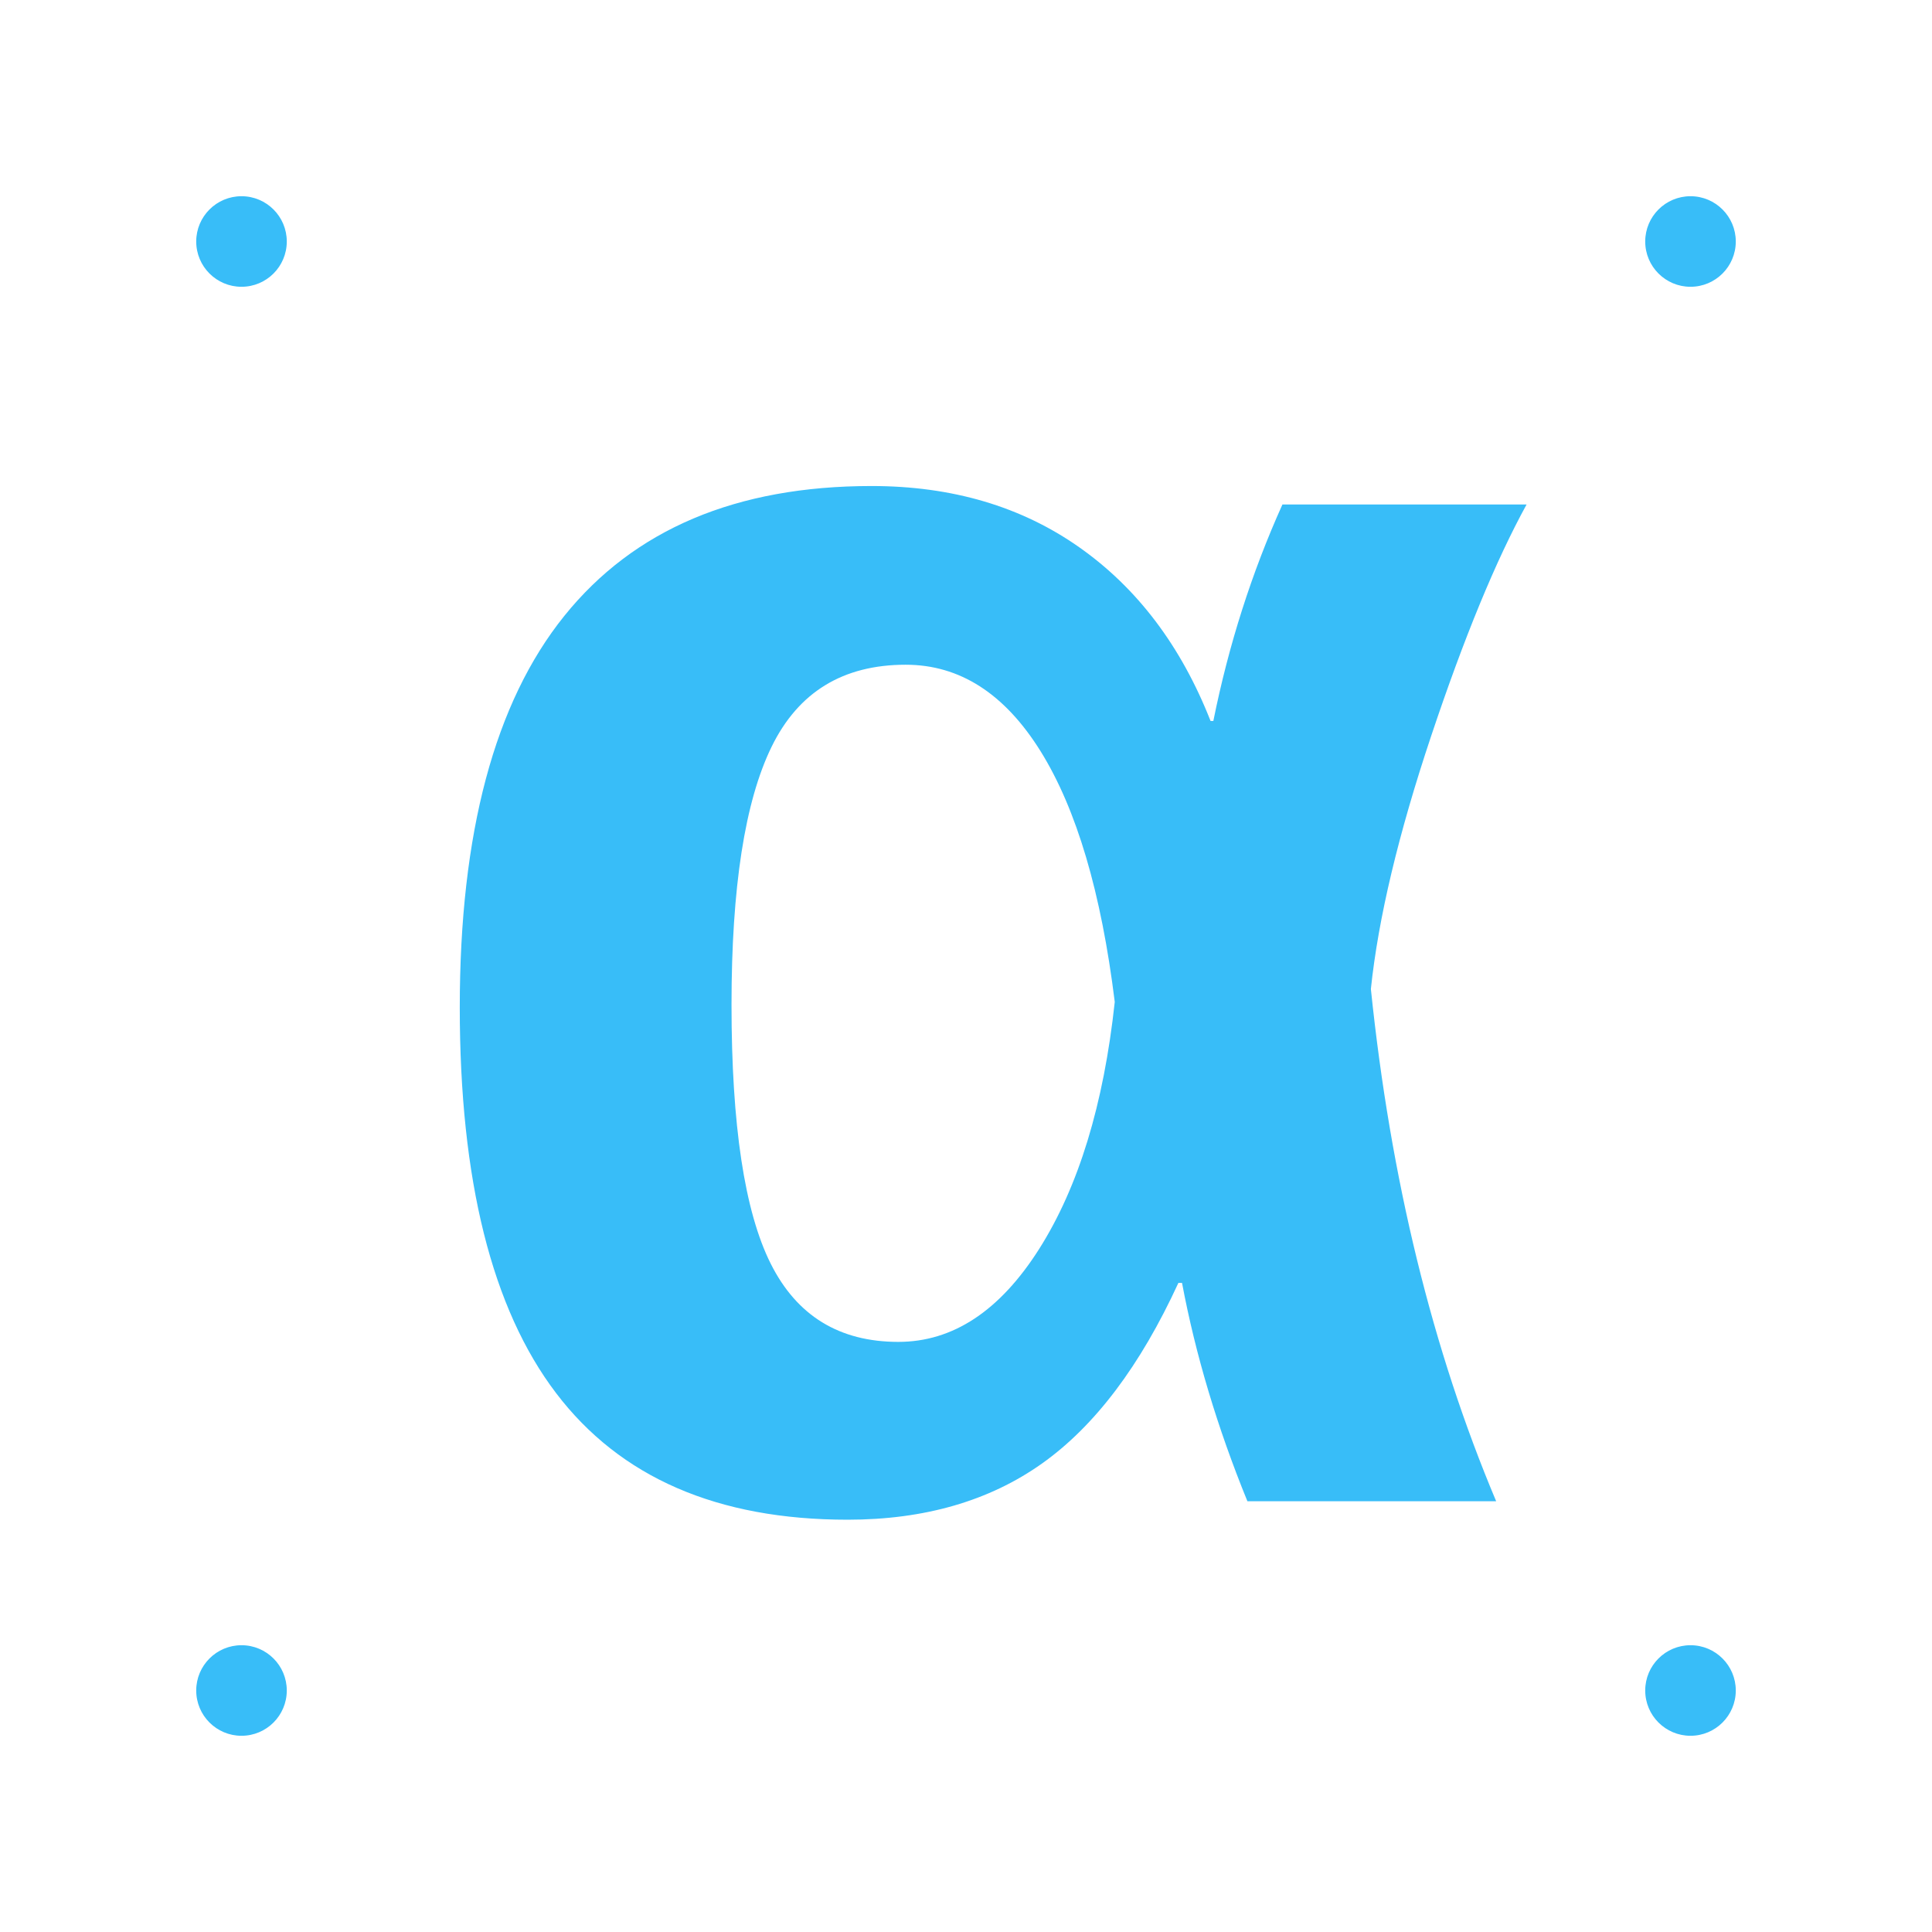
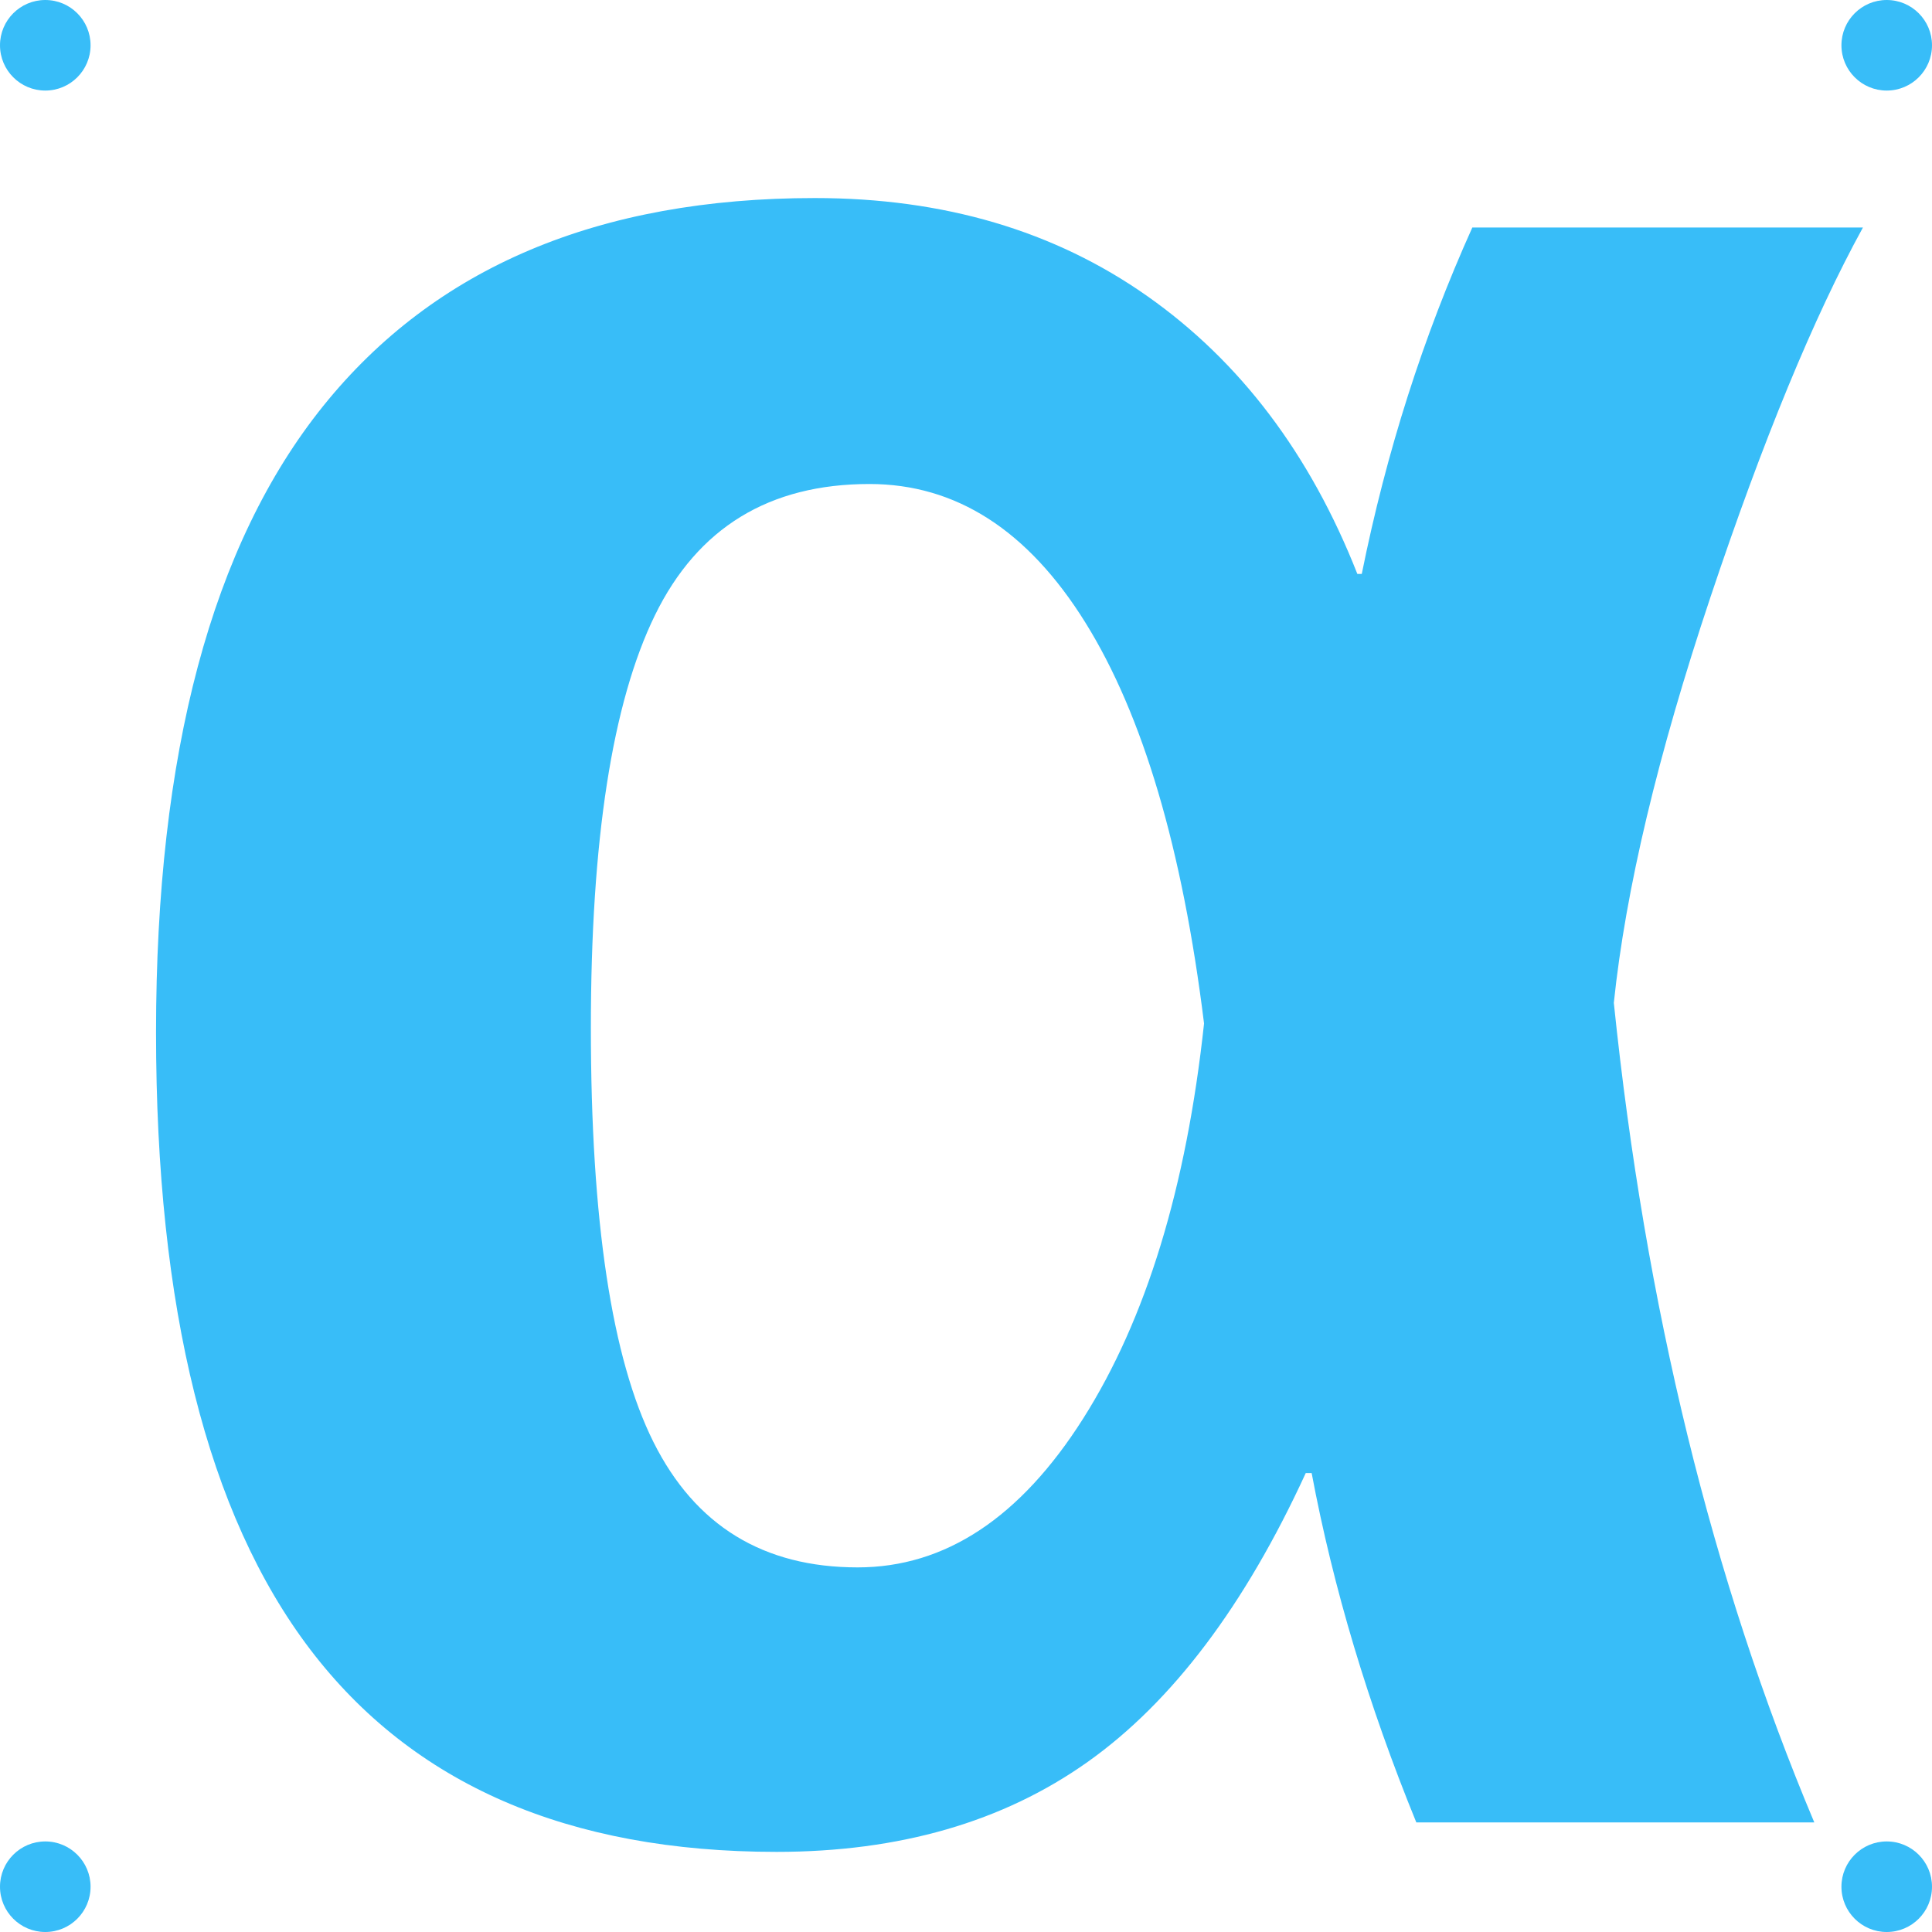
<svg xmlns="http://www.w3.org/2000/svg" width="512" height="512" viewBox="0 0 512 512">
-   <circle cx="64" cy="64" r="12" fill="#38BDF8" />
-   <circle cx="448" cy="64" r="12" fill="#38BDF8" />
-   <circle cx="64" cy="448" r="12" fill="#38BDF8" />
-   <circle cx="448" cy="448" r="12" fill="#38BDF8" />
-   <text x="256" y="256" text-anchor="middle" dominant-baseline="middle" font-size="500" font-family="Arial, sans-serif" fill="#38BDF8" font-weight="700">
+   <circle cx="12" cy="12" r="12" fill="#38BDF8" />
+   <circle cx="500" cy="12" r="12" fill="#38BDF8" />
+   <circle cx="12" cy="500" r="12" fill="#38BDF8" />
+   <circle cx="500" cy="500" r="12" fill="#38BDF8" />
+   <text x="256" y="256" text-anchor="middle" dominant-baseline="middle" font-size="800" font-family="Arial, sans-serif" fill="#38BDF8" font-weight="700">
    α
  </text>
</svg>
